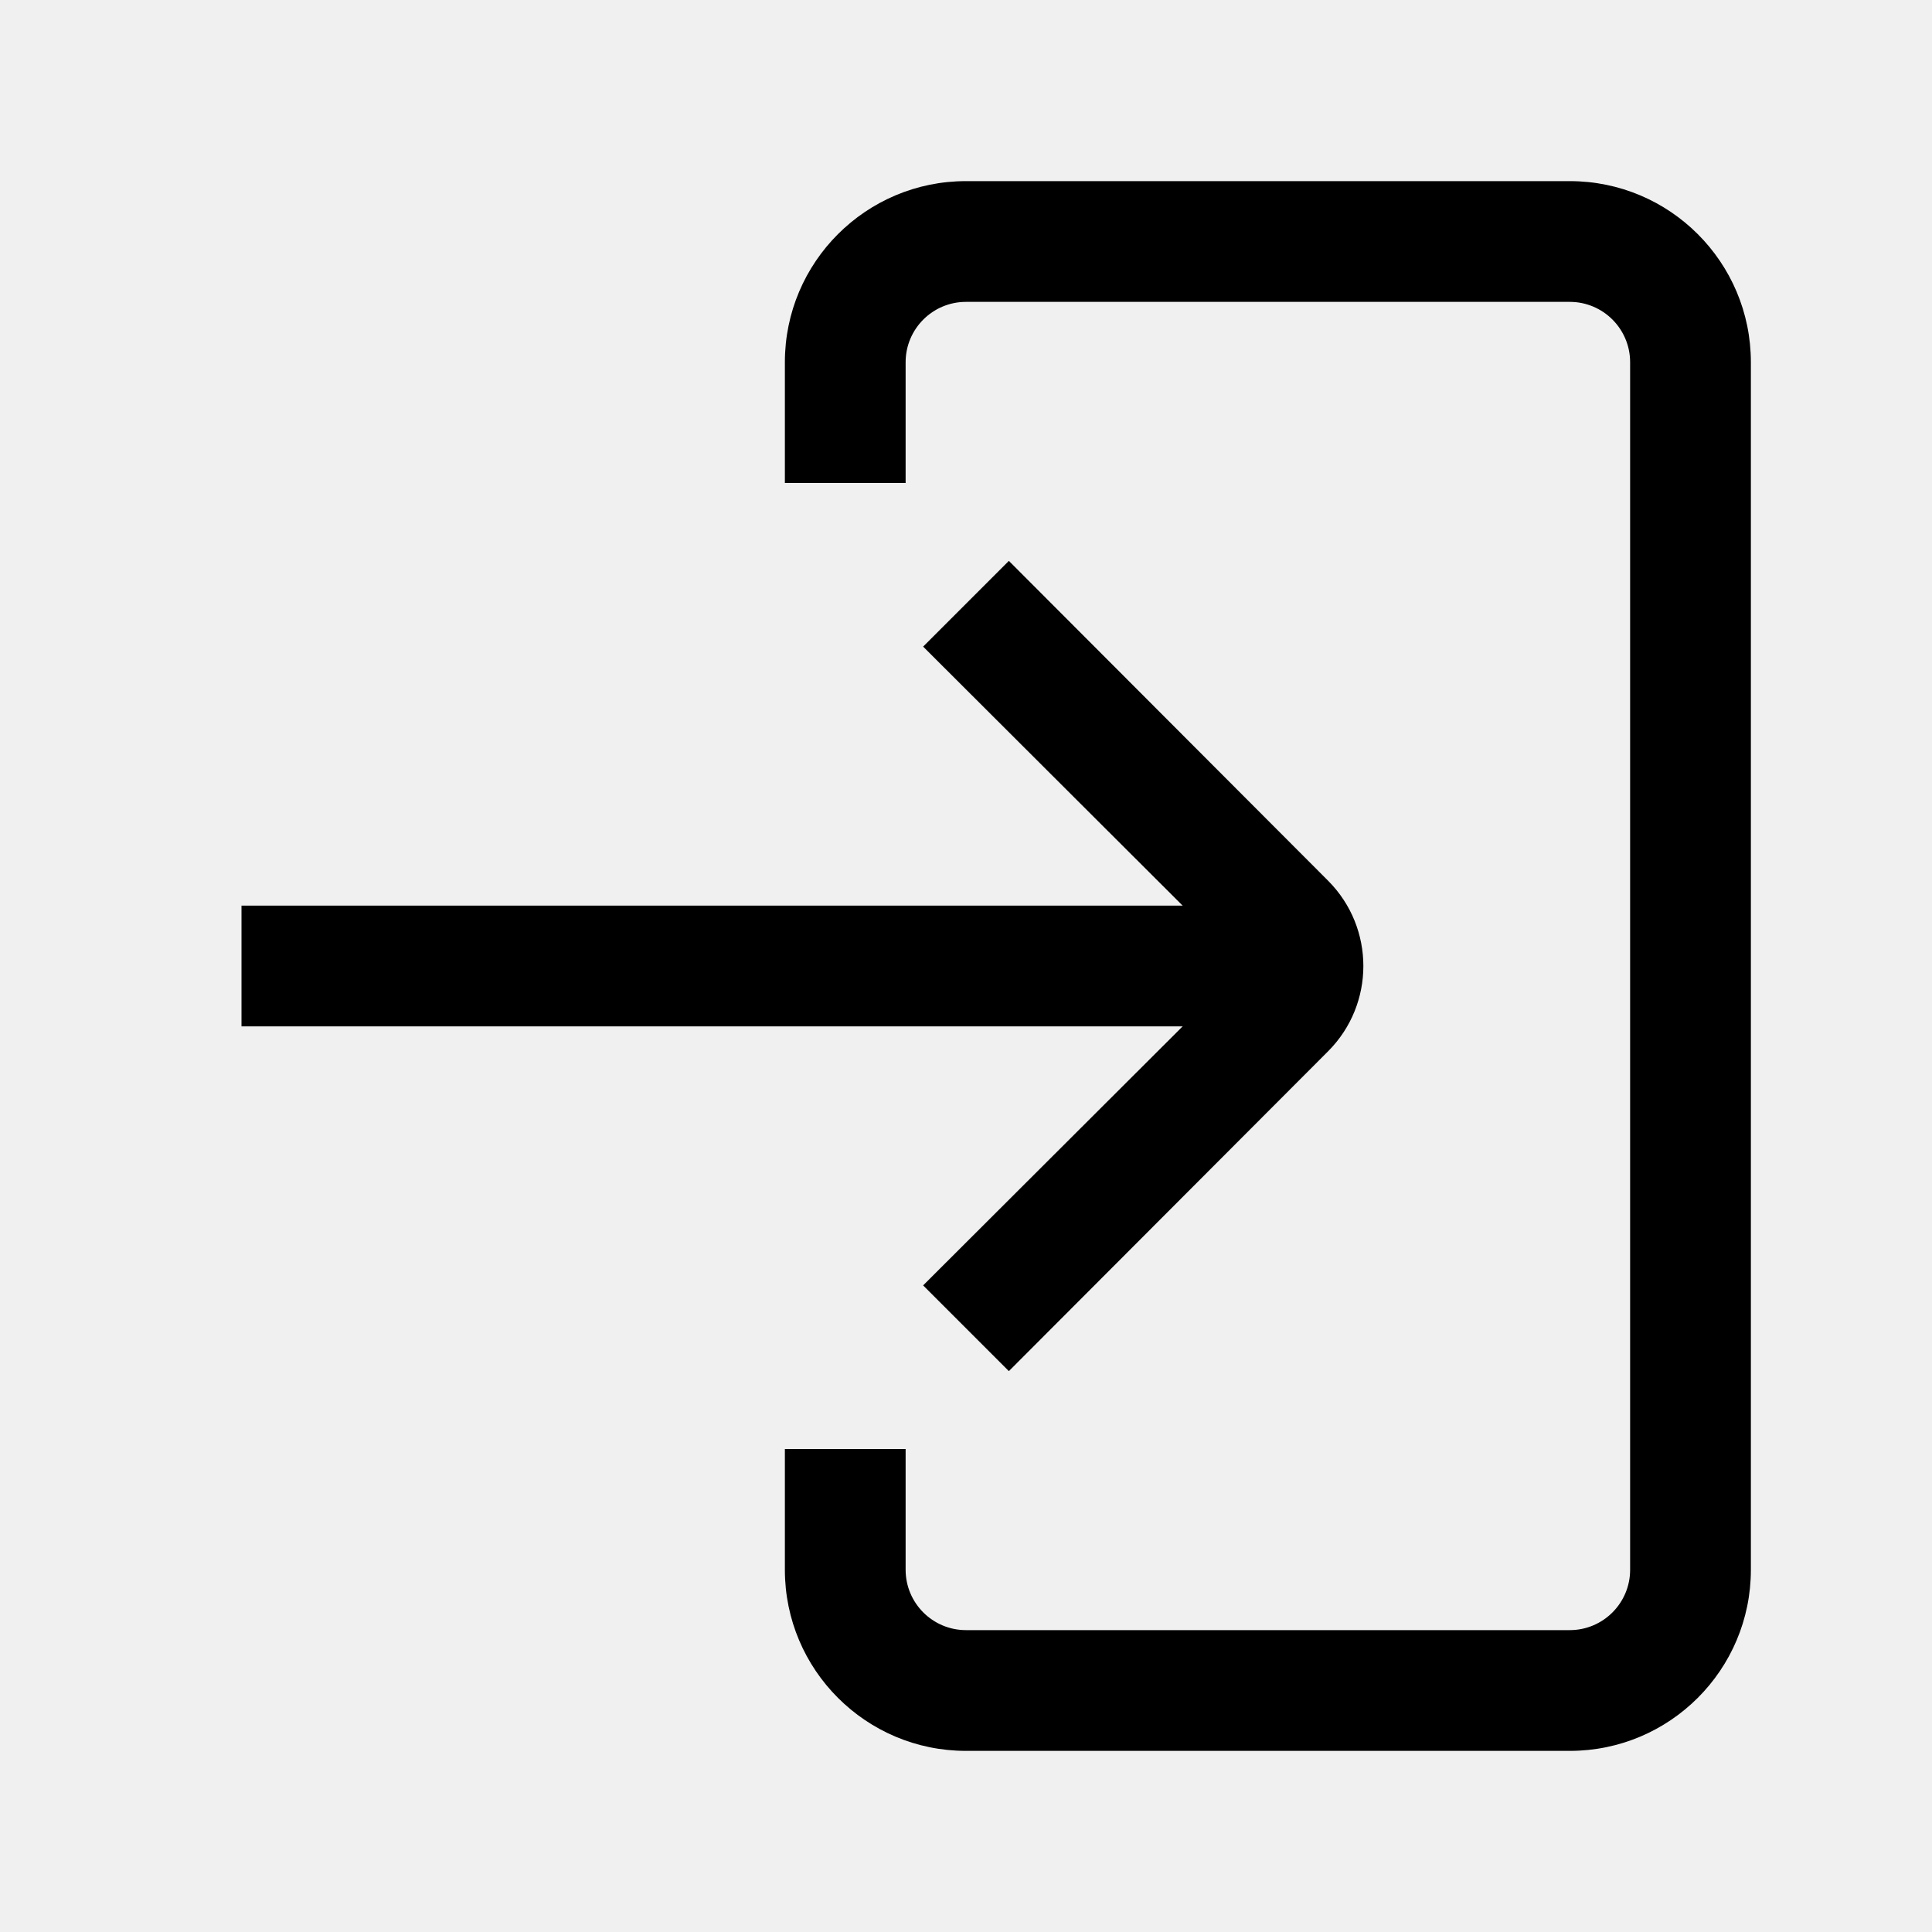
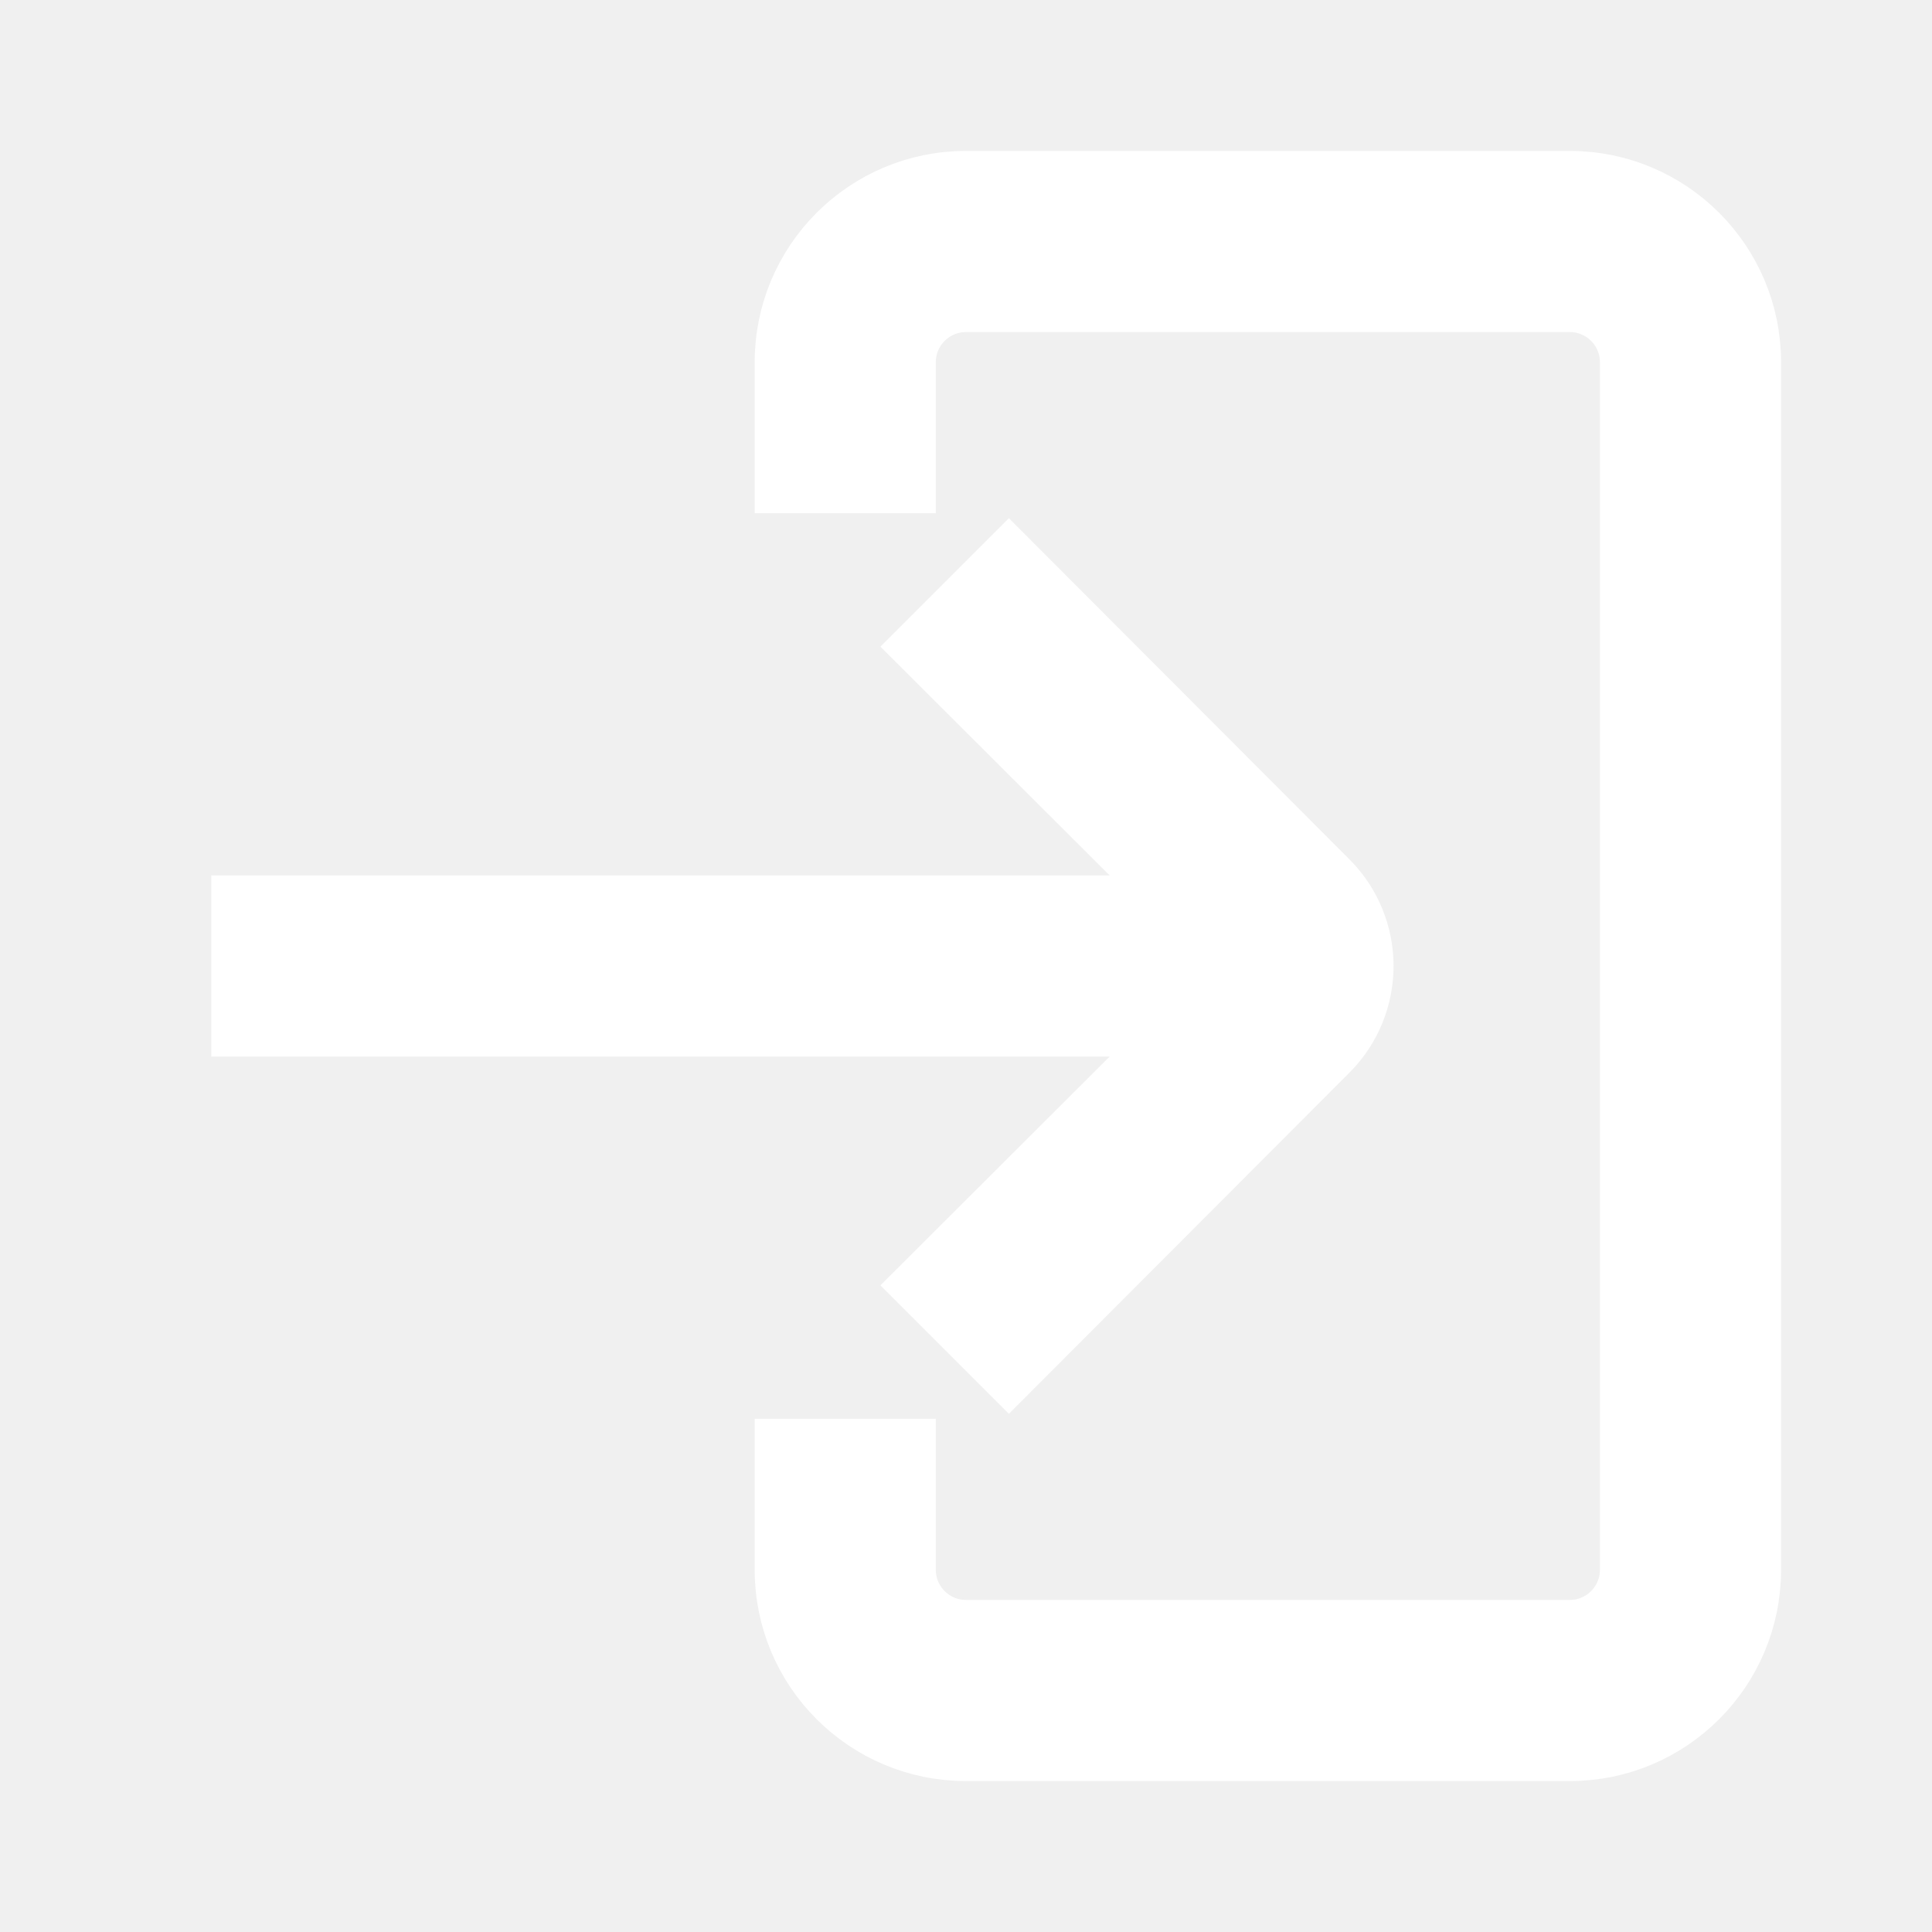
- <svg xmlns="http://www.w3.org/2000/svg" viewBox="0 0 32 32">
+ <svg xmlns="http://www.w3.org/2000/svg" viewBox="0 0 32 32" stroke="white" fill="white">
  <g id="_104_log-in-01" data-name="104 log-in-01">
    <path d="M16.71,22.71l-1.42-1.42L20.59,16l-5.3-5.29,1.42-1.42L22,14.59a2,2,0,0,1,0,2.82Z" />
    <rect x="4" y="15" width="18" height="2" />
    <path d="M26,29H16a3,3,0,0,1-3-3V24h2v2a1,1,0,0,0,1,1H26a1,1,0,0,0,1-1V6a1,1,0,0,0-1-1H16a1,1,0,0,0-1,1V8H13V6a3,3,0,0,1,3-3H26a3,3,0,0,1,3,3V26A3,3,0,0,1,26,29Z" />
  </g>
</svg>
